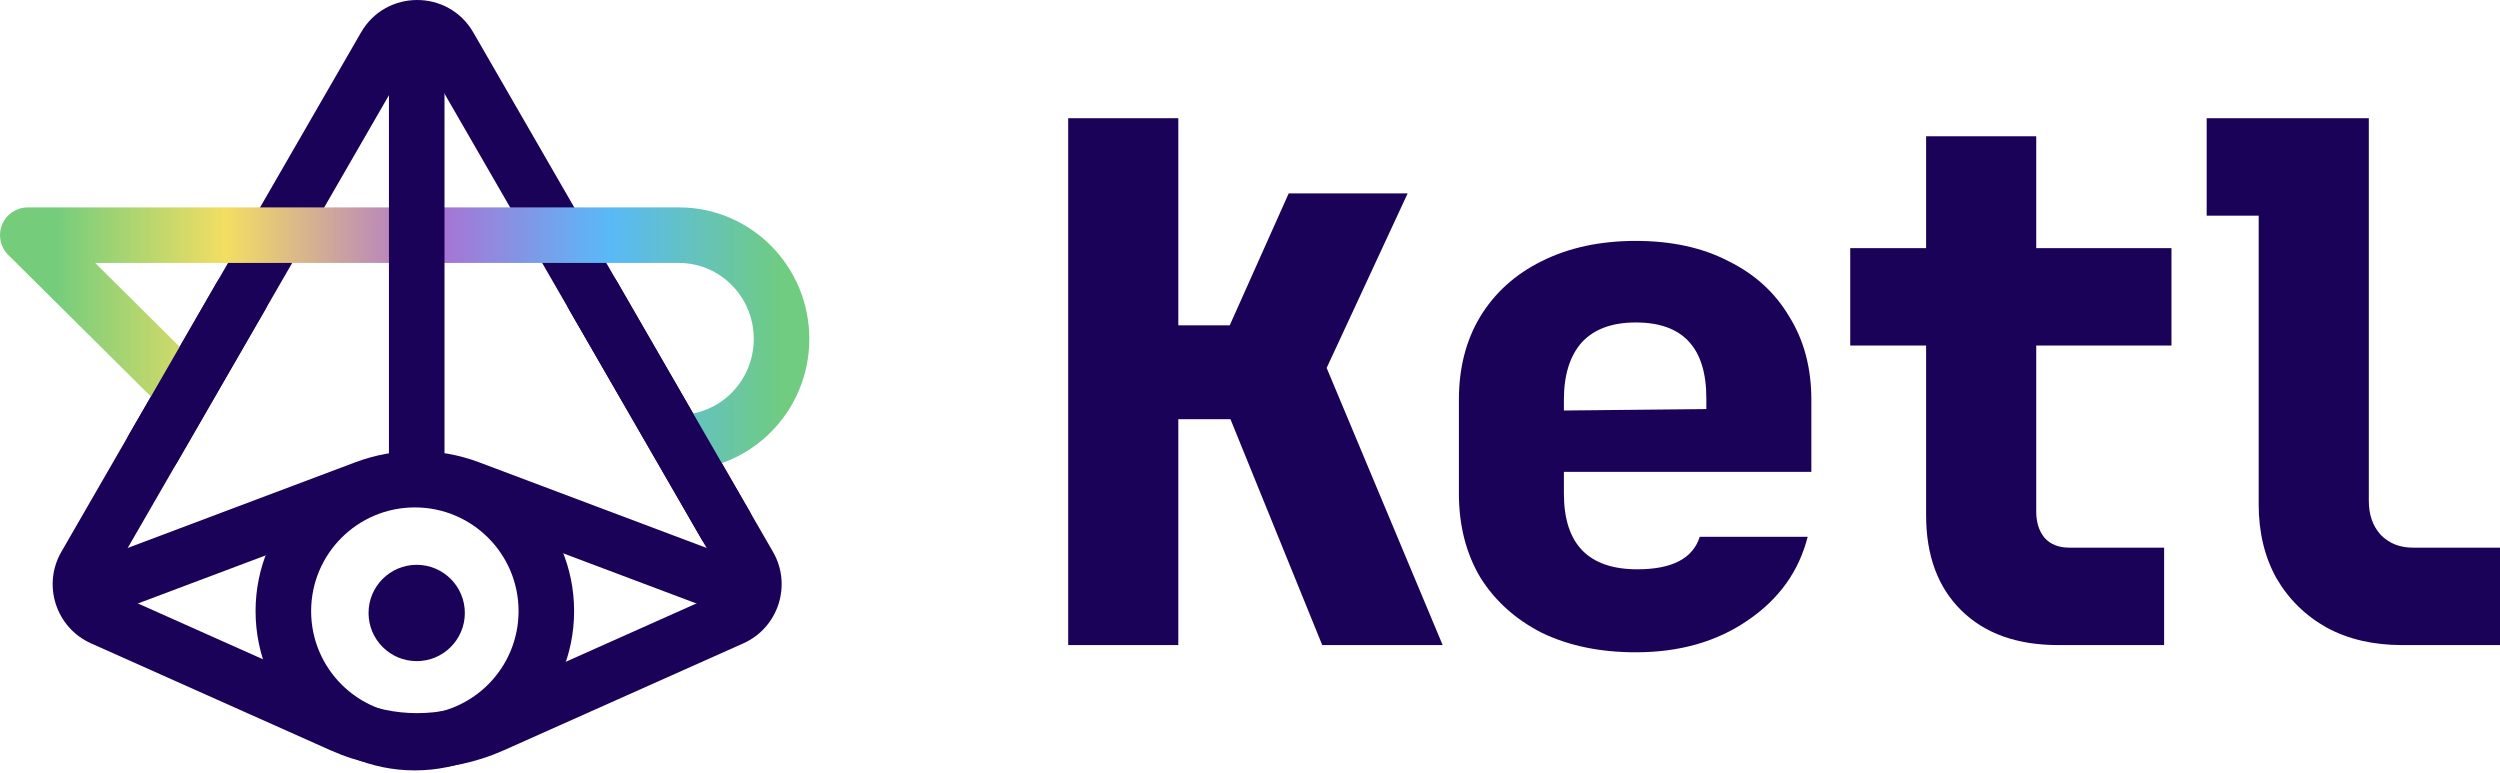
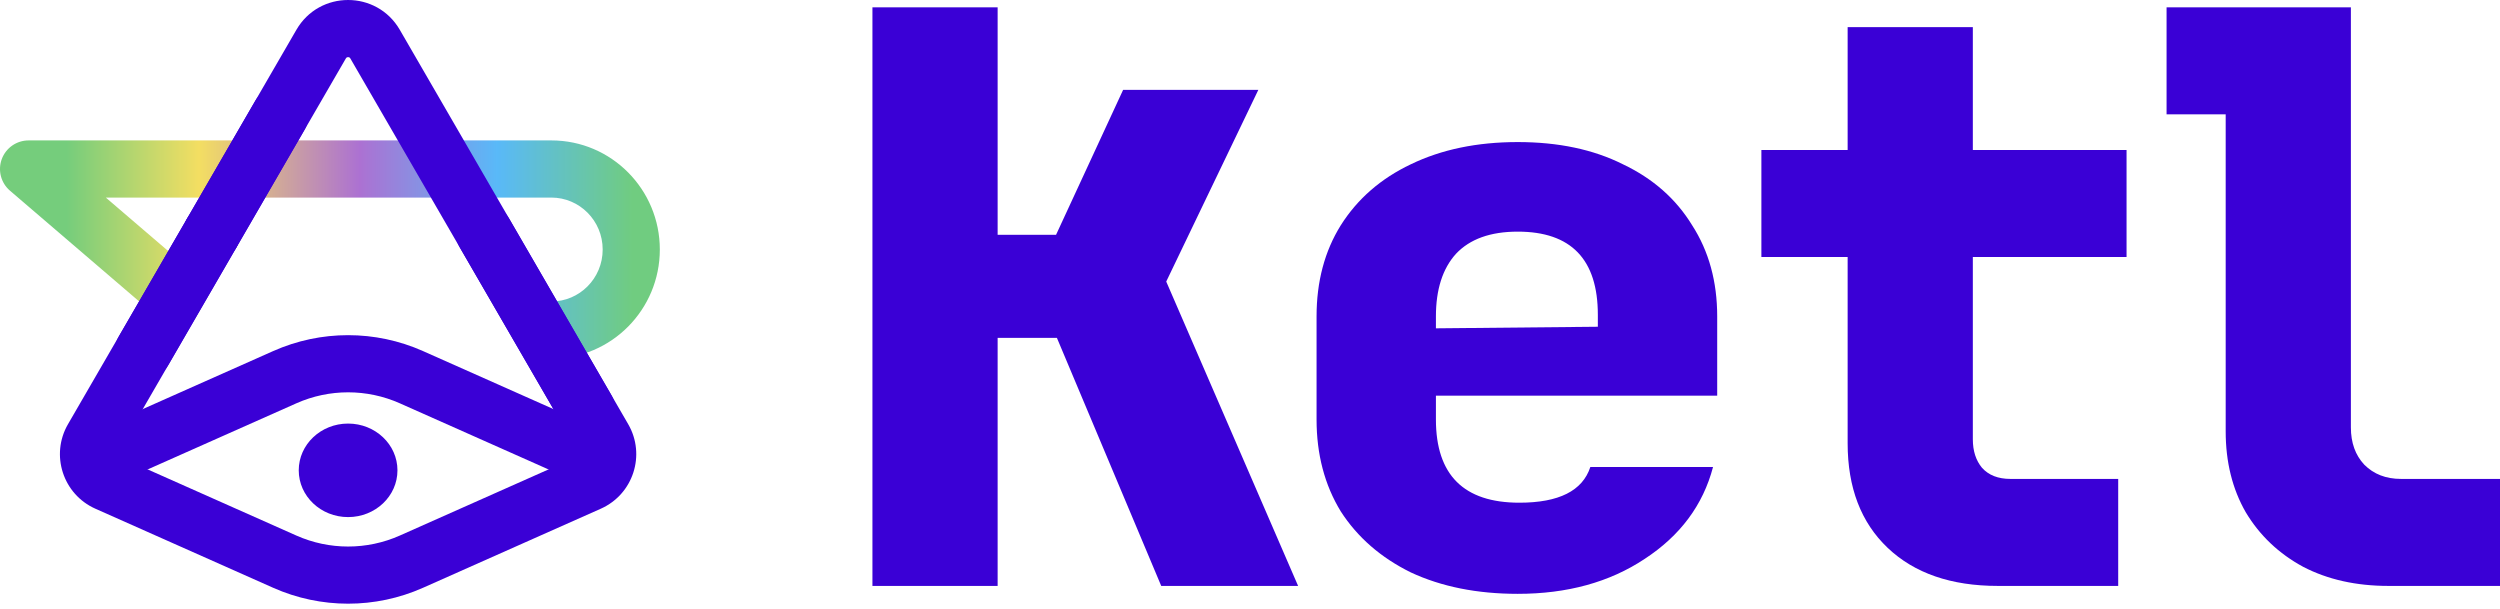
- <svg xmlns="http://www.w3.org/2000/svg" width="220" height="68" viewBox="0 0 220 68" fill="none">
-   <path d="M94 56.767V10.402L103.692 10.402V28.631H108.216L113.406 17.018H123.874L116.745 32.378L126.954 56.767L116.357 56.767L108.28 36.888H103.692V56.767H94Z" fill="#1A0259" />
-   <path d="M143.955 57.402C140.811 57.402 138.054 56.831 135.684 55.688C133.358 54.502 131.549 52.872 130.257 50.797C129.007 48.68 128.383 46.224 128.383 43.429V35.173C128.383 32.378 129.007 29.943 130.257 27.869C131.549 25.751 133.358 24.121 135.684 22.978C138.054 21.792 140.811 21.2 143.955 21.2C147.1 21.2 149.814 21.792 152.097 22.978C154.423 24.121 156.211 25.751 157.46 27.869C158.752 29.943 159.399 32.378 159.399 35.173V41.524H137.623V43.429C137.623 47.875 139.777 50.098 144.085 50.098C147.143 50.098 148.974 49.146 149.577 47.24H159.076C158.3 50.289 156.534 52.745 153.777 54.608C151.063 56.471 147.789 57.402 143.955 57.402ZM137.623 35.173V36.125L150.158 35.998V35.046C150.158 30.6 148.091 28.377 143.955 28.377C141.845 28.377 140.251 28.97 139.174 30.155C138.14 31.341 137.623 33.013 137.623 35.173Z" fill="#1A0259" />
-   <path d="M181.127 56.767C177.509 56.767 174.666 55.751 172.598 53.719C170.53 51.686 169.497 48.892 169.497 45.335V30.409L162.82 30.409V21.835H169.497V11.99L179.189 11.99V21.835L191.089 21.835V30.409H179.189V45.017C179.189 45.949 179.426 46.711 179.9 47.304C180.417 47.897 181.149 48.193 182.097 48.193H190.443V56.767L181.127 56.767Z" fill="#1A0259" />
-   <path d="M211.364 56.767C208.866 56.767 206.669 56.259 204.773 55.243C202.878 54.184 201.392 52.724 200.315 50.861C199.281 48.997 198.764 46.838 198.764 44.382V18.977H194.187V10.402L208.456 10.402V44.065C208.456 45.292 208.801 46.288 209.49 47.05C210.223 47.812 211.17 48.193 212.333 48.193H220V56.767H211.364Z" fill="#1A0259" />
-   <path fill-rule="evenodd" clip-rule="evenodd" d="M40.442 45.261C38.037 44.355 35.384 44.355 32.979 45.261L9.898 53.948C8.635 54.424 7.225 53.785 6.749 52.522C6.274 51.258 6.912 49.848 8.176 49.372L31.256 40.685C34.772 39.361 38.649 39.361 42.165 40.685L65.245 49.372C66.509 49.848 67.147 51.258 66.672 52.522C66.196 53.785 64.786 54.424 63.523 53.948L40.442 45.261Z" fill="#1A0259" />
-   <path fill-rule="evenodd" clip-rule="evenodd" d="M31.77 2.854C33.965 -0.951 39.456 -0.951 41.651 2.854L68.021 48.559C69.712 51.489 68.495 55.239 65.406 56.618L44.351 66.018C39.489 68.189 33.932 68.189 29.07 66.018L8.015 56.618C4.926 55.239 3.709 51.489 5.4 48.559L31.77 2.854ZM37.416 5.297C37.103 4.753 36.318 4.753 36.005 5.297L9.635 51.002C9.393 51.421 9.567 51.957 10.008 52.154L31.063 61.553C34.657 63.158 38.764 63.158 42.358 61.553L63.413 52.154C63.854 51.957 64.028 51.421 63.786 51.002L37.416 5.297Z" fill="#1A0259" />
-   <path fill-rule="evenodd" clip-rule="evenodd" d="M0.184 19.764C0.562 18.848 1.454 18.25 2.445 18.25H59.75C66.11 18.25 71.221 23.456 71.221 29.822C71.221 36.187 66.11 41.393 59.75 41.393C58.4 41.393 57.305 40.298 57.305 38.948C57.305 37.598 58.4 36.504 59.75 36.504C63.359 36.504 66.331 33.538 66.331 29.822C66.331 26.106 63.359 23.14 59.75 23.14H8.377L18.041 32.733C18.999 33.684 19.004 35.232 18.053 36.19C17.102 37.148 15.554 37.154 14.596 36.203L0.722 22.43C0.02 21.732 -0.193 20.679 0.184 19.764Z" fill="url(#paint0_linear_1_4689)" />
-   <path fill-rule="evenodd" clip-rule="evenodd" d="M36.671 1.301C38.021 1.301 39.116 2.395 39.116 3.745L39.116 41.23C39.116 42.58 38.021 43.675 36.671 43.675C35.321 43.675 34.227 42.58 34.227 41.23L34.227 3.745C34.227 2.395 35.321 1.301 36.671 1.301Z" fill="#1A0259" />
-   <path fill-rule="evenodd" clip-rule="evenodd" d="M22.432 23.93C23.602 24.604 24.003 26.099 23.328 27.269L15.578 40.701C14.903 41.871 13.408 42.272 12.239 41.597C11.069 40.922 10.668 39.428 11.343 38.258L19.093 24.825C19.768 23.656 21.263 23.255 22.432 23.93Z" fill="#1A0259" />
-   <path fill-rule="evenodd" clip-rule="evenodd" d="M50.989 23.93C52.158 23.255 53.653 23.656 54.328 24.825L65.953 44.974C66.628 46.144 66.227 47.639 65.057 48.313C63.888 48.988 62.393 48.587 61.718 47.418L50.093 27.269C49.419 26.099 49.819 24.604 50.989 23.93Z" fill="#1A0259" />
-   <path fill-rule="evenodd" clip-rule="evenodd" d="M22.49 53.779C22.49 46.038 28.765 39.763 36.506 39.763C44.247 39.763 50.522 46.038 50.522 53.779C50.522 61.519 44.247 67.795 36.506 67.795C28.765 67.795 22.49 61.519 22.49 53.779ZM36.506 62.905C41.547 62.905 45.633 58.819 45.633 53.779C45.633 48.738 41.547 44.652 36.506 44.652C31.466 44.652 27.38 48.738 27.38 53.779C27.38 58.819 31.466 62.905 36.506 62.905Z" fill="#1A0259" />
-   <path d="M32.432 53.942C32.432 51.602 34.329 49.704 36.669 49.704C39.009 49.704 40.906 51.602 40.906 53.942C40.906 56.282 39.009 58.179 36.669 58.179C34.329 58.179 32.432 56.282 32.432 53.942Z" fill="#1A0259" />
+ <svg xmlns="http://www.w3.org/2000/svg" width="341" height="83" viewBox="0 0 341 83" fill="none">
+   <path fill-rule="evenodd" clip-rule="evenodd" d="M0.242 21.699C0.808 20.169 2.267 19.153 3.898 19.153H75.206C83.406 19.153 90 25.846 90 34.035C90 42.225 83.406 48.917 75.206 48.917C73.053 48.917 71.308 47.172 71.308 45.02C71.308 42.867 73.053 41.122 75.206 41.122C79.042 41.122 82.205 37.978 82.205 34.035C82.205 30.092 79.042 26.949 75.206 26.949H14.434L26.277 37.1C27.911 38.501 28.101 40.961 26.7 42.596C25.299 44.23 22.838 44.419 21.204 43.018L1.361 26.01C0.123 24.949 -0.324 23.229 0.242 21.699Z" fill="url(#paint0_linear_2101_229376)" />
+   <path fill-rule="evenodd" clip-rule="evenodd" d="M40.428 4.065C43.567 -1.355 51.393 -1.355 54.532 4.065L85.687 57.859C88.114 62.05 86.372 67.421 81.946 69.39L57.703 80.172C51.195 83.066 43.765 83.066 37.257 80.172L13.014 69.39C8.588 67.421 6.846 62.05 9.274 57.859L40.428 4.065ZM47.299 7.838C47.267 7.856 47.223 7.887 47.174 7.972L16.019 61.766C15.914 61.948 15.989 62.181 16.182 62.267L40.425 73.049C44.916 75.047 50.044 75.047 54.536 73.049L78.779 62.267C78.971 62.181 79.047 61.948 78.941 61.766L47.787 7.972C47.738 7.887 47.694 7.856 47.662 7.838C47.62 7.815 47.557 7.795 47.48 7.795C47.403 7.795 47.341 7.815 47.299 7.838Z" fill="#3A00D6" />
+   <path fill-rule="evenodd" clip-rule="evenodd" d="M64.129 28.413C65.992 27.334 68.377 27.97 69.456 29.832L83.407 53.922C84.486 55.785 83.851 58.17 81.988 59.249C80.125 60.328 77.741 59.692 76.662 57.829L62.71 33.739C61.631 31.876 62.267 29.492 64.129 28.413Z" fill="#3A00D6" />
+   <path fill-rule="evenodd" clip-rule="evenodd" d="M30.831 28.413C32.694 29.492 33.33 31.876 32.251 33.739L22.95 49.799C21.871 51.662 19.486 52.297 17.624 51.219C15.761 50.14 15.125 47.755 16.204 45.892L25.505 29.832C26.584 27.97 28.969 27.334 30.831 28.413Z" fill="#3A00D6" />
+   <path fill-rule="evenodd" clip-rule="evenodd" d="M9.903 64.319C9.029 62.352 9.914 60.048 11.881 59.174L37.257 47.888C43.765 44.993 51.195 44.993 57.703 47.888L83.08 59.174C85.047 60.048 85.932 62.352 85.057 64.319C84.183 66.286 81.879 67.171 79.912 66.296L54.536 55.01C50.044 53.013 44.916 53.013 40.425 55.01L15.049 66.296C13.082 67.171 10.778 66.286 9.903 64.319Z" fill="#3A00D6" />
+   <path d="M54.213 64.153C54.213 67.676 51.198 70.531 47.48 70.531C43.762 70.531 40.748 67.676 40.748 64.153C40.748 60.631 43.762 57.775 47.48 57.775C51.198 57.775 54.213 60.631 54.213 64.153Z" fill="#3A00D6" />
+   <path fill-rule="evenodd" clip-rule="evenodd" d="M40.133 12.353C41.995 13.431 42.631 15.816 41.552 17.679L32.251 33.739C31.172 35.602 28.788 36.237 26.925 35.158C25.062 34.08 24.427 31.695 25.505 29.832L34.807 13.772C35.885 11.909 38.27 11.274 40.133 12.353Z" fill="#3A00D6" />
+   <path d="M119 79.919L119 40.459V1L136.077 1V32.027H144.046L153.192 12.261L171.635 12.261L159.074 38.405L177.062 79.919L158.391 79.919L144.16 46.081H136.077V79.919H119Z" fill="#3A00D6" />
+   <path d="M207.017 81C201.476 81 196.618 80.027 192.444 78.081C188.346 76.063 185.158 73.288 182.881 69.757C180.68 66.153 179.579 61.973 179.579 57.216V43.162C179.579 38.405 180.68 34.261 182.881 30.73C185.158 27.126 188.346 24.351 192.444 22.405C196.618 20.387 201.476 19.378 207.017 19.378C212.557 19.378 217.339 20.387 221.361 22.405C225.46 24.351 228.61 27.126 230.811 30.73C233.088 34.261 234.226 38.405 234.226 43.162V53.973L195.859 53.973V57.216C195.859 64.784 199.654 68.568 207.244 68.568C212.633 68.568 215.859 66.946 216.921 63.703H233.657C232.291 68.892 229.179 73.072 224.321 76.243C219.54 79.414 213.771 81 207.017 81ZM195.859 43.162V44.784L217.946 44.568V42.946C217.946 35.378 214.303 31.595 207.017 31.595C203.298 31.595 200.489 32.604 198.592 34.622C196.77 36.64 195.859 39.486 195.859 43.162Z" fill="#3A00D6" />
+   <path d="M272.51 79.919C266.135 79.919 261.126 78.189 257.482 74.73C253.839 71.27 252.018 66.513 252.018 60.459V35.054H240.253V20.459L252.018 20.459V3.703L269.095 3.703V20.459L290.062 20.459V35.054H269.095V59.919C269.095 61.505 269.512 62.802 270.347 63.811C271.258 64.82 272.548 65.324 274.218 65.324H288.923V79.919H272.51Z" fill="#3A00D6" />
+   <path d="M325.784 79.919C321.382 79.919 317.511 79.054 314.172 77.324C310.832 75.522 308.214 73.036 306.316 69.865C304.495 66.694 303.584 63.018 303.584 58.838V15.595L295.52 15.595V1L320.661 1V58.297C320.661 60.387 321.268 62.081 322.483 63.378C323.773 64.676 325.443 65.324 327.492 65.324H341V79.919H325.784Z" fill="#3A00D6" />
  <defs>
-     <linearGradient id="paint0_linear_1_4689" x1="4.952" y1="18.25" x2="68.939" y2="18.25" gradientUnits="userSpaceOnUse">
+     <linearGradient id="paint0_linear_2101_229376" x1="9.051" y1="20.001" x2="86.299" y2="20.001" gradientUnits="userSpaceOnUse">
      <stop stop-color="#75CD7C" />
      <stop offset="0.234" stop-color="#F3DE62" />
      <stop offset="0.518" stop-color="#AC71D2" />
      <stop offset="0.761" stop-color="#59B9F8" />
      <stop offset="1" stop-color="#70CC80" />
    </linearGradient>
  </defs>
</svg>
